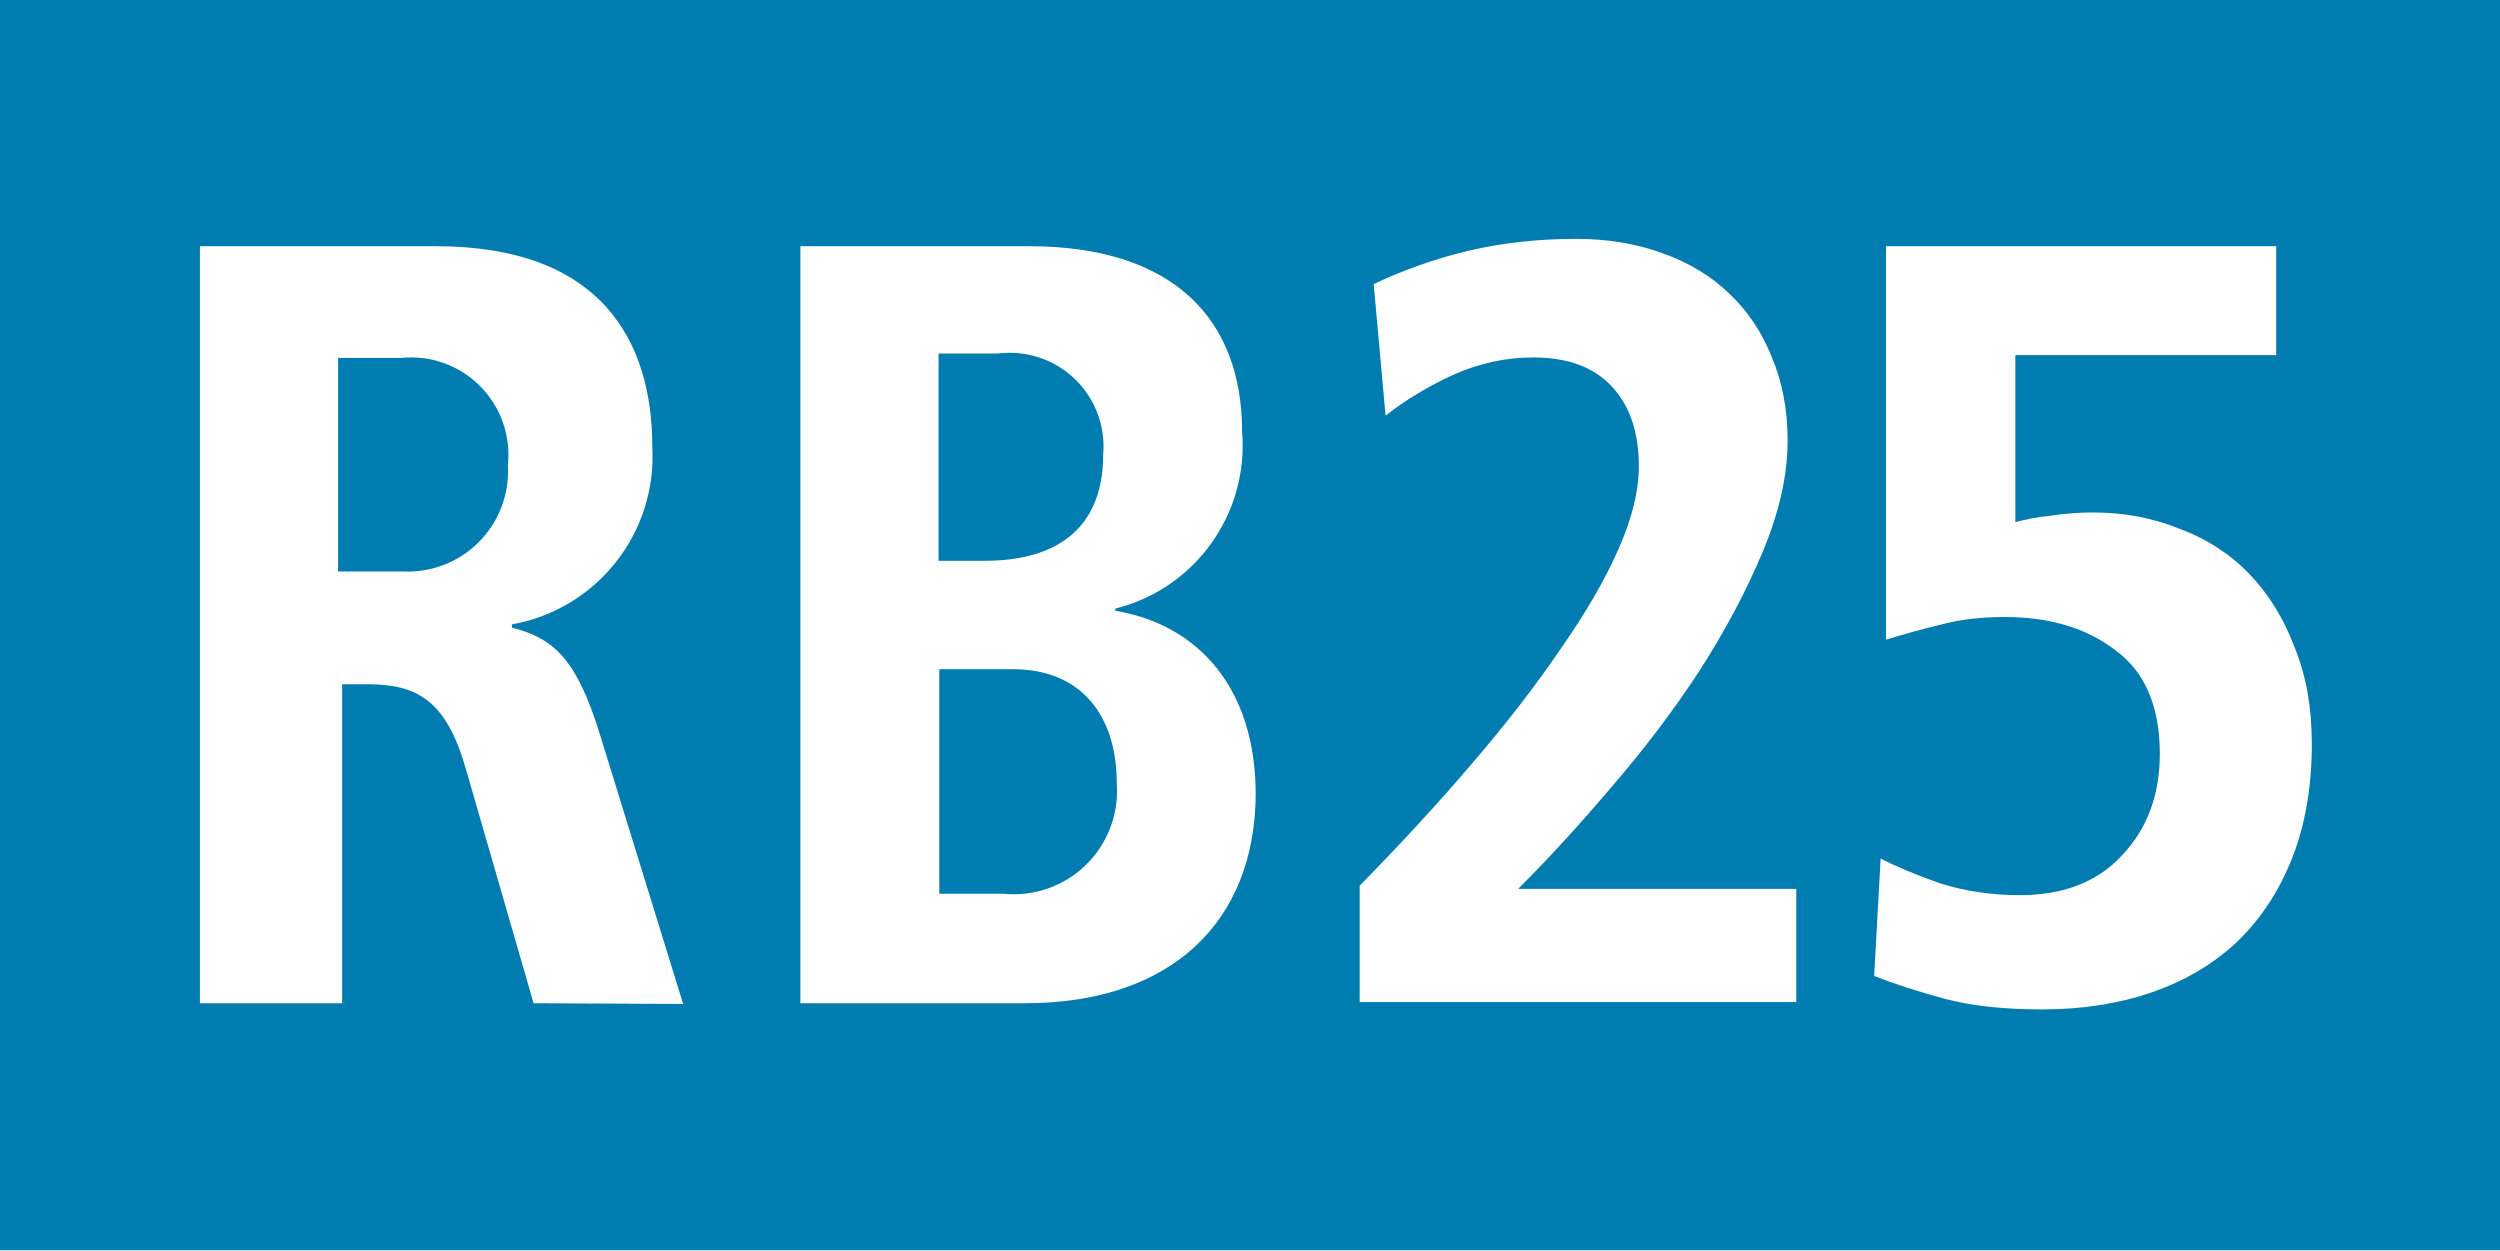
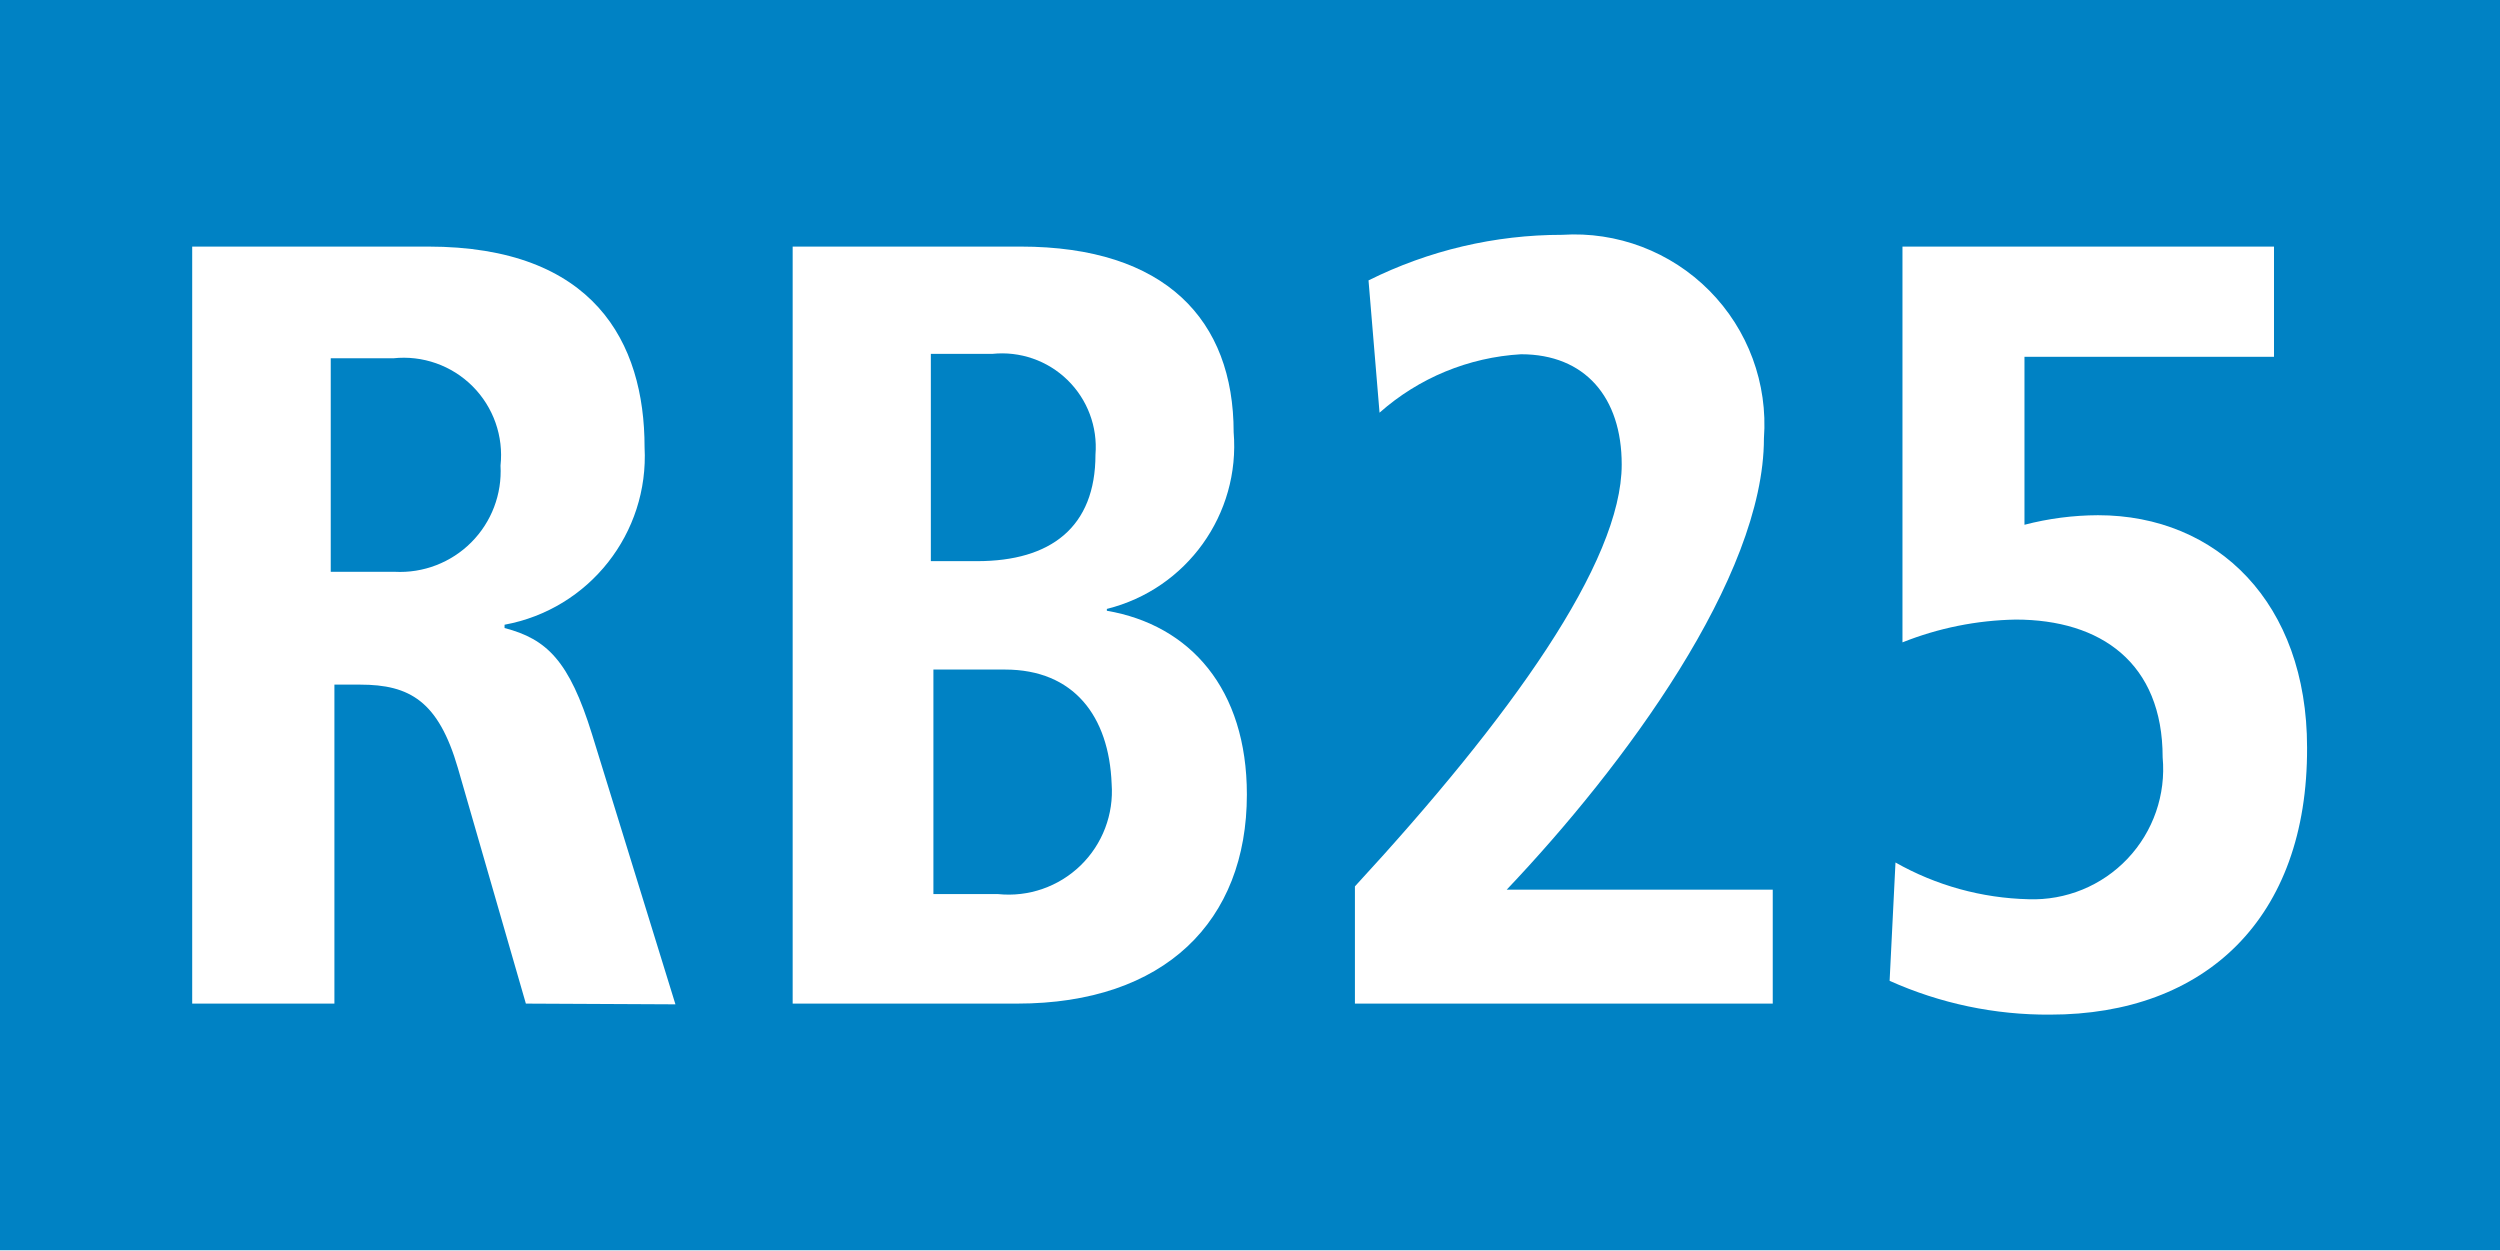
- <svg xmlns="http://www.w3.org/2000/svg" id="RV_Nr." data-name="RV Nr." viewBox="0 0 68.03 34.02" version="1.1">
-   <defs id="defs1">
-     <style id="style1">
-             .cls-2{fill:#fff}
-         </style>
+ <svg xmlns="http://www.w3.org/2000/svg" id="RV_Nr." data-name="RV Nr." viewBox="0 0 68.03 34.02">
+   <defs>
+     <style>.cls-1{fill:#0082c4;}.cls-2{fill:#fff;}</style>
  </defs>
-   <path id="rect1" style="fill:#007cb0" d="M0 0h68.03v34.02H0z" />
-   <path class="cls-2" d="m14.52 27.3-1.85-6.4c-.53-1.83-1.31-2.28-2.66-2.28h-.7v8.68H5.44V6.7h6.42c4.51 0 5.89 2.59 5.89 5.46a4.64 4.64 0 0 1-3.82 4.83v.09c1.16.29 1.77.89 2.39 2.89l2.27 7.35zM10.91 9.74H9.2v5.81h1.74a2.73 2.73 0 0 0 2.88-2.89 2.65 2.65 0 0 0-2.91-2.92z" id="path1" />
-   <path class="cls-2" d="M27.89 27.3h-6.11V6.7H28c3.95 0 5.8 2 5.8 5.05a4.57 4.57 0 0 1-3.45 4.81v.06c2.27.38 3.82 2.12 3.82 5-.02 3.44-2.27 5.68-6.28 5.68zm-.73-17.68h-1.62v5.64h1.26c2 0 3.22-.92 3.22-2.89a2.55 2.55 0 0 0-2.86-2.75Zm.4 8.59h-2v6.11h1.74a2.81 2.81 0 0 0 3.09-3c0-1.84-.96-3.11-2.83-3.11z" id="path2" />
-   <path d="M37 27.268V24.1q1.672-1.701 3.05-3.315 1.409-1.642 2.406-3.11 1.027-1.466 1.584-2.727.557-1.261.557-2.259 0-1.378-.733-2.17t-2.141-.792q-1.115 0-2.171.469-1.027.47-1.848 1.115l-.323-3.58q1.232-.586 2.582-.908Q41.34 6.5 42.896 6.5q1.261 0 2.317.381 1.086.382 1.819 1.086.763.704 1.173 1.73.44 1.027.44 2.288 0 1.408-.674 3.022-.675 1.613-1.731 3.256-1.056 1.613-2.376 3.138-1.29 1.526-2.552 2.787h7.568v3.08z" id="text1" style="font-weight:700;font-size:29.333px;font-family:TransitWeb-BoldW03-Regular;-inkscape-font-specification:'TransitWeb-BoldW03-Regular, Bold';fill:#fff;stroke-linejoin:bevel;paint-order:stroke fill markers" aria-label="2" />
-   <path d="M62.91 20.223q0 1.76-.529 3.109-.528 1.35-1.496 2.288-.968.91-2.317 1.379-1.35.469-2.992.469-1.584 0-2.67-.293-1.085-.294-1.906-.616l.176-3.198q.616.323 1.613.675 1.027.323 2.171.323 1.79 0 2.787-1.086 1.026-1.085 1.026-2.757 0-1.936-1.202-2.816-1.174-.91-3.022-.91-.968 0-1.73.206-.734.176-1.496.41V6.7H61.94v2.963h-7.098v4.546q.41-.117.968-.176.557-.088 1.144-.088 1.261 0 2.346.44 1.115.411 1.907 1.232.792.822 1.232 1.995.47 1.144.47 2.61z" id="text2" style="font-weight:700;font-size:29.333px;font-family:TransitWeb-BoldW03-Regular;-inkscape-font-specification:'TransitWeb-BoldW03-Regular, Bold';fill:#fff;stroke-linejoin:bevel;paint-order:stroke fill markers" aria-label="5" />
+   <rect class="cls-1" width="68.03" height="34.02" />
+   <path class="cls-2" d="M14.31,27.31,12.46,20.9c-.53-1.82-1.31-2.27-2.66-2.27H9.1v8.68H5.23V6.71h6.42c4.51,0,5.89,2.6,5.89,5.46A4.66,4.66,0,0,1,13.73,17v.09c1.15.3,1.76.89,2.38,2.89l2.27,7.35ZM10.7,9.75H9v5.81h1.74a2.74,2.74,0,0,0,2.88-2.89A2.65,2.65,0,0,0,10.7,9.75Z" />
+   <path class="cls-2" d="M27.68,27.31H21.57V6.71h6.2c3.95,0,5.8,2,5.8,5.05a4.57,4.57,0,0,1-3.45,4.81v.05c2.27.39,3.81,2.13,3.81,5C33.93,25.07,31.69,27.31,27.68,27.31ZM27,9.63H25.33v5.64h1.26c2,0,3.22-.92,3.22-2.9A2.55,2.55,0,0,0,27,9.63Zm.4,8.59h-2v6.11h1.76a2.81,2.81,0,0,0,3.09-3C30.18,19.49,29.22,18.22,27.35,18.22Z" />
+   <path class="cls-2" d="M36.87,27.31V24.12c4.24-4.6,7.26-8.82,7.26-11.48,0-1.83-1-3-2.74-3a6.36,6.36,0,0,0-3.85,1.59l-.3-3.6a11.8,11.8,0,0,1,5.27-1.24A5.17,5.17,0,0,1,48,11.93c0,3.78-3.81,8.92-7,12.28h7.24v3.1Z" />
+   <path class="cls-2" d="M55.79,27.61a10.49,10.49,0,0,1-4.37-.92l.16-3.22a7.71,7.71,0,0,0,3.62,1,3.54,3.54,0,0,0,3.65-3.86c0-2.57-1.68-3.75-4-3.75a8.74,8.74,0,0,0-3.08.62V6.71H61.88v3H55.09v4.57a8.07,8.07,0,0,1,2-.26c3.25,0,5.69,2.39,5.69,6.32C62.8,25,60,27.61,55.79,27.61Z" />
</svg>
